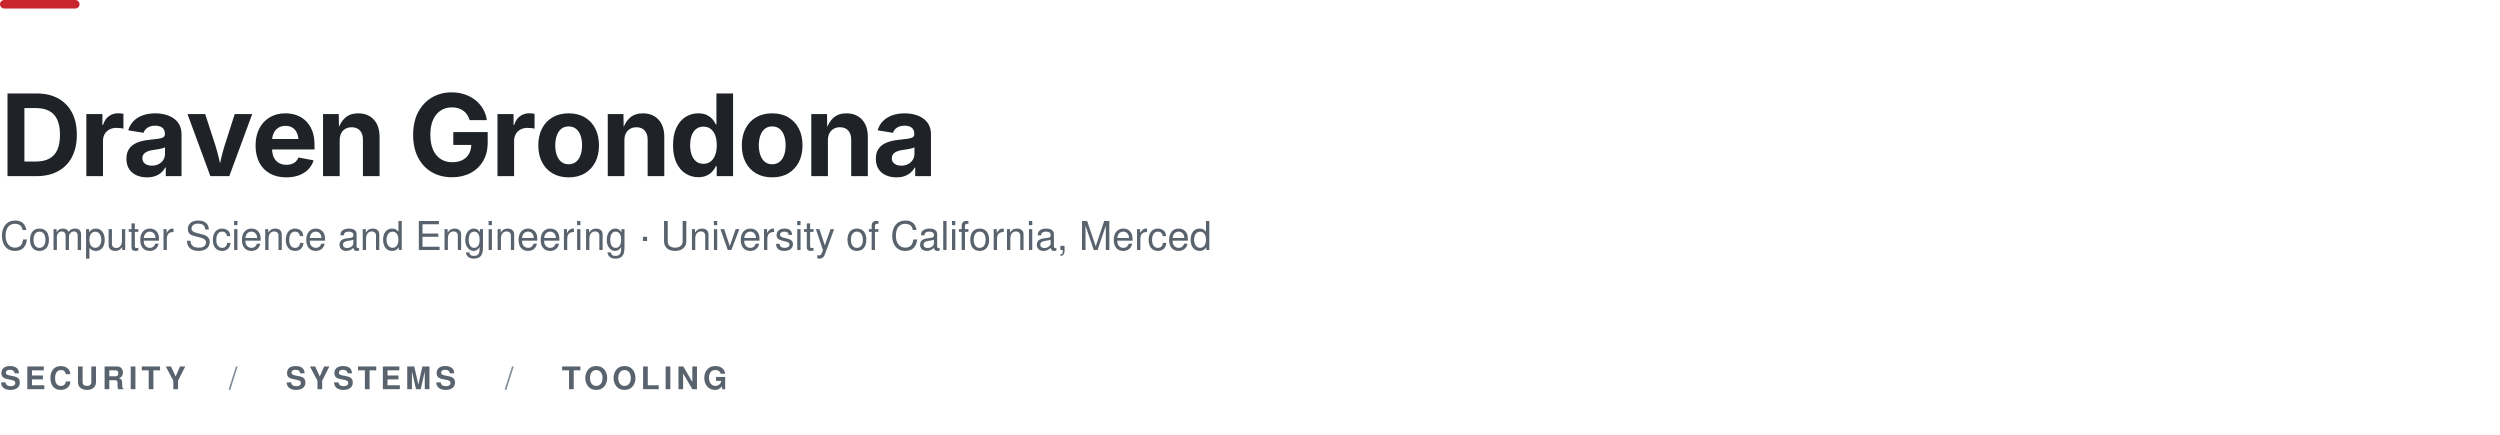
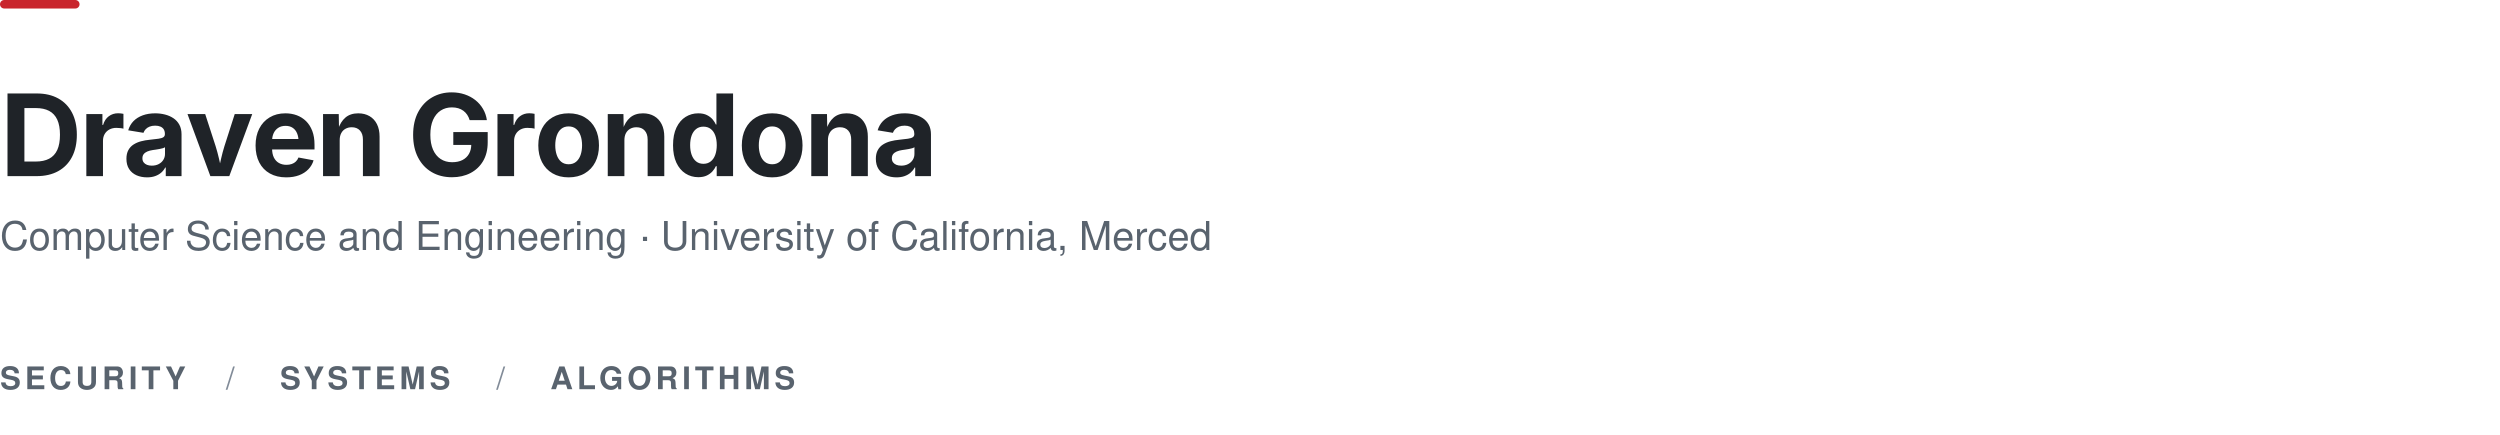
<svg xmlns="http://www.w3.org/2000/svg" width="880" height="153" viewBox="0 0 880 153" role="img" aria-labelledby="t" fill="none">
  <style>.rule{stroke-dasharray:880;stroke-dashoffset:880;animation:draw 1.1s cubic-bezier(.22,.7,.28,1) .12s forwards}@keyframes draw{to{stroke-dashoffset:0}}@media(prefers-reduced-motion:reduce){.rule{animation:none;stroke-dashoffset:0}}</style>
  <rect x="0.00" y="0.00" width="28" height="3" rx="1.5" fill="#C9252D" />
  <g transform="translate(0.00,62.00)">
    <path d="M12.87 0H5.33V-5.14H12.58Q15.39 -5.14 17.29 -6.13Q19.2 -7.13 20.16 -9.22Q21.11 -11.31 21.11 -14.57Q21.11 -17.81 20.15 -19.89Q19.18 -21.97 17.29 -22.97Q15.41 -23.96 12.62 -23.96H5.2V-29.1H12.97Q17.34 -29.1 20.5 -27.35Q23.65 -25.61 25.35 -22.35Q27.05 -19.1 27.05 -14.57Q27.05 -10.02 25.35 -6.76Q23.65 -3.5 20.48 -1.75Q17.3 0 12.87 0ZM8.59 -29.1V0H2.64V-29.1Z M30.39 0V-21.84H36.05V-18.03H36.29Q36.89 -20.06 38.31 -21.09Q39.72 -22.13 41.56 -22.13Q42.01 -22.13 42.54 -22.08Q43.06 -22.03 43.45 -21.93V-16.7Q43.06 -16.84 42.32 -16.91Q41.58 -16.99 40.91 -16.99Q39.59 -16.99 38.51 -16.42Q37.44 -15.84 36.84 -14.81Q36.25 -13.79 36.25 -12.42V0Z M51.77 0.43Q49.7 0.43 48.05 -0.3Q46.4 -1.04 45.45 -2.49Q44.5 -3.95 44.5 -6.11Q44.5 -7.93 45.18 -9.16Q45.85 -10.39 47.01 -11.13Q48.18 -11.88 49.65 -12.27Q51.12 -12.66 52.75 -12.81Q54.64 -13.01 55.8 -13.17Q56.96 -13.34 57.5 -13.7Q58.04 -14.06 58.04 -14.77V-14.86Q58.04 -15.8 57.65 -16.45Q57.26 -17.09 56.49 -17.43Q55.71 -17.77 54.62 -17.77Q53.49 -17.77 52.65 -17.43Q51.81 -17.09 51.28 -16.52Q50.75 -15.96 50.5 -15.25L45.13 -16.13Q45.7 -18.05 47 -19.38Q48.31 -20.7 50.26 -21.41Q52.2 -22.11 54.64 -22.11Q56.4 -22.11 58.06 -21.69Q59.72 -21.27 61.04 -20.39Q62.36 -19.51 63.13 -18.1Q63.9 -16.68 63.9 -14.71V0H58.35V-3.03H58.16Q57.63 -2.01 56.75 -1.24Q55.87 -0.47 54.63 -0.02Q53.39 0.43 51.77 0.43ZM53.43 -3.69Q54.82 -3.69 55.86 -4.24Q56.91 -4.79 57.49 -5.72Q58.08 -6.66 58.08 -7.81V-10.18Q57.82 -9.98 57.3 -9.82Q56.77 -9.67 56.12 -9.55Q55.48 -9.43 54.86 -9.34Q54.23 -9.24 53.74 -9.18Q52.67 -9.02 51.85 -8.67Q51.03 -8.32 50.58 -7.74Q50.13 -7.17 50.13 -6.27Q50.13 -5.43 50.56 -4.85Q50.99 -4.28 51.73 -3.98Q52.47 -3.69 53.43 -3.69Z M74.05 0 66 -21.84H72.23L75.91 -10.51Q76.57 -8.38 77.07 -6.21Q77.57 -4.04 78.09 -1.72H76.84Q77.35 -4.04 77.84 -6.21Q78.33 -8.38 78.99 -10.51L82.62 -21.84H88.78L80.71 0Z M100.75 0.43Q97.41 0.43 94.98 -0.94Q92.56 -2.3 91.26 -4.82Q89.96 -7.34 89.96 -10.8Q89.96 -14.18 91.25 -16.72Q92.54 -19.26 94.91 -20.68Q97.27 -22.11 100.45 -22.11Q102.6 -22.11 104.46 -21.43Q106.31 -20.74 107.72 -19.37Q109.12 -17.99 109.92 -15.92Q110.71 -13.85 110.71 -11.04V-9.39H92.37V-13.07H107.84L105.1 -12.09Q105.1 -13.79 104.58 -15.05Q104.07 -16.31 103.04 -17Q102.02 -17.7 100.51 -17.7Q98.99 -17.7 97.92 -16.99Q96.86 -16.29 96.31 -15.09Q95.77 -13.89 95.77 -12.34V-9.75Q95.77 -7.85 96.4 -6.56Q97.04 -5.27 98.18 -4.63Q99.32 -3.98 100.84 -3.98Q101.88 -3.98 102.72 -4.28Q103.56 -4.57 104.15 -5.15Q104.75 -5.72 105.06 -6.56L110.38 -5.57Q109.85 -3.77 108.54 -2.41Q107.23 -1.05 105.27 -0.31Q103.3 0.43 100.75 0.43Z M119.57 -12.64V0H113.71V-21.84H119.24L119.34 -16.39H118.98Q119.84 -19.12 121.59 -20.62Q123.34 -22.11 126.11 -22.11Q128.38 -22.11 130.07 -21.12Q131.76 -20.14 132.69 -18.29Q133.61 -16.45 133.61 -13.89V0H127.75V-12.87Q127.75 -14.9 126.71 -16.05Q125.66 -17.21 123.81 -17.21Q122.58 -17.21 121.61 -16.67Q120.64 -16.13 120.11 -15.12Q119.57 -14.1 119.57 -12.64Z M159.11 0.39Q155.03 0.39 151.96 -1.42Q148.88 -3.22 147.15 -6.57Q145.42 -9.92 145.42 -14.51Q145.42 -19.24 147.22 -22.59Q149.02 -25.94 152.08 -27.71Q155.15 -29.49 158.98 -29.49Q161.44 -29.49 163.56 -28.78Q165.68 -28.07 167.33 -26.76Q168.98 -25.45 170.02 -23.66Q171.07 -21.88 171.38 -19.71H165.32Q165.01 -20.76 164.46 -21.59Q163.9 -22.42 163.11 -23.01Q162.32 -23.59 161.3 -23.9Q160.29 -24.2 159.07 -24.2Q156.83 -24.2 155.11 -23.08Q153.39 -21.95 152.43 -19.8Q151.48 -17.66 151.48 -14.57Q151.48 -11.48 152.42 -9.33Q153.37 -7.17 155.09 -6.04Q156.81 -4.9 159.15 -4.9Q161.26 -4.9 162.77 -5.66Q164.27 -6.43 165.08 -7.84Q165.89 -9.26 165.89 -11.15L167.14 -10.98H159.56V-15.51H171.67V-11.88Q171.67 -8.05 170.05 -5.3Q168.43 -2.56 165.6 -1.08Q162.77 0.39 159.11 0.39Z M175.11 0V-21.84H180.77V-18.03H181Q181.61 -20.06 183.03 -21.09Q184.44 -22.13 186.28 -22.13Q186.73 -22.13 187.25 -22.08Q187.78 -22.03 188.17 -21.93V-16.7Q187.78 -16.84 187.04 -16.91Q186.3 -16.99 185.63 -16.99Q184.3 -16.99 183.23 -16.42Q182.16 -15.84 181.56 -14.81Q180.96 -13.79 180.96 -12.42V0Z M200.16 0.43Q196.88 0.43 194.48 -0.99Q192.07 -2.4 190.78 -4.93Q189.48 -7.46 189.48 -10.82Q189.48 -14.22 190.78 -16.75Q192.07 -19.28 194.48 -20.69Q196.88 -22.11 200.16 -22.11Q203.46 -22.11 205.85 -20.69Q208.25 -19.28 209.54 -16.75Q210.84 -14.22 210.84 -10.82Q210.84 -7.46 209.54 -4.93Q208.25 -2.4 205.85 -0.99Q203.46 0.43 200.16 0.43ZM200.16 -4.18Q201.72 -4.18 202.78 -5.05Q203.83 -5.92 204.36 -7.43Q204.89 -8.95 204.89 -10.84Q204.89 -12.77 204.36 -14.28Q203.83 -15.78 202.78 -16.64Q201.72 -17.5 200.16 -17.5Q198.6 -17.5 197.55 -16.64Q196.51 -15.78 195.98 -14.28Q195.45 -12.77 195.45 -10.84Q195.45 -8.95 195.98 -7.43Q196.51 -5.92 197.55 -5.05Q198.6 -4.18 200.16 -4.18Z M219.79 -12.64V0H213.93V-21.84H219.45L219.55 -16.39H219.2Q220.06 -19.12 221.81 -20.62Q223.55 -22.11 226.33 -22.11Q228.59 -22.11 230.28 -21.12Q231.97 -20.14 232.9 -18.29Q233.83 -16.45 233.83 -13.89V0H227.97V-12.87Q227.97 -14.9 226.92 -16.05Q225.88 -17.21 224.02 -17.21Q222.79 -17.21 221.83 -16.67Q220.86 -16.13 220.32 -15.12Q219.79 -14.1 219.79 -12.64Z M245.8 0.37Q243.3 0.37 241.28 -0.93Q239.25 -2.23 238.08 -4.74Q236.91 -7.25 236.91 -10.88Q236.91 -14.61 238.12 -17.11Q239.33 -19.61 241.34 -20.86Q243.36 -22.11 245.78 -22.11Q247.63 -22.11 248.86 -21.48Q250.09 -20.86 250.86 -19.94Q251.62 -19.02 251.99 -18.16H252.18V-29.1H258.04V0H252.28V-3.5H251.99Q251.6 -2.62 250.83 -1.73Q250.05 -0.84 248.82 -0.23Q247.59 0.37 245.8 0.37ZM247.61 -4.34Q249.1 -4.34 250.15 -5.16Q251.21 -5.98 251.75 -7.45Q252.3 -8.93 252.3 -10.9Q252.3 -12.89 251.76 -14.35Q251.23 -15.8 250.17 -16.61Q249.12 -17.42 247.61 -17.42Q246.07 -17.42 245.03 -16.58Q243.98 -15.74 243.45 -14.28Q242.93 -12.81 242.93 -10.9Q242.93 -8.98 243.46 -7.5Q244 -6.02 245.04 -5.18Q246.09 -4.34 247.61 -4.34Z M271.81 0.43Q268.53 0.43 266.12 -0.99Q263.72 -2.4 262.42 -4.93Q261.12 -7.46 261.12 -10.82Q261.12 -14.22 262.42 -16.75Q263.72 -19.28 266.12 -20.69Q268.53 -22.11 271.81 -22.11Q275.11 -22.11 277.5 -20.69Q279.89 -19.28 281.19 -16.75Q282.49 -14.22 282.49 -10.82Q282.49 -7.46 281.19 -4.93Q279.89 -2.4 277.5 -0.99Q275.11 0.43 271.81 0.43ZM271.81 -4.18Q273.37 -4.18 274.43 -5.05Q275.48 -5.92 276.01 -7.43Q276.54 -8.95 276.54 -10.84Q276.54 -12.77 276.01 -14.28Q275.48 -15.78 274.43 -16.64Q273.37 -17.5 271.81 -17.5Q270.25 -17.5 269.2 -16.64Q268.16 -15.78 267.63 -14.28Q267.1 -12.77 267.1 -10.84Q267.1 -8.95 267.63 -7.43Q268.16 -5.92 269.2 -5.05Q270.25 -4.18 271.81 -4.18Z M291.43 -12.64V0H285.57V-21.84H291.1L291.2 -16.39H290.85Q291.71 -19.12 293.46 -20.62Q295.2 -22.11 297.98 -22.11Q300.24 -22.11 301.93 -21.12Q303.62 -20.14 304.55 -18.29Q305.48 -16.45 305.48 -13.89V0H299.62V-12.87Q299.62 -14.9 298.57 -16.05Q297.53 -17.21 295.67 -17.21Q294.44 -17.21 293.47 -16.67Q292.51 -16.13 291.97 -15.12Q291.43 -14.1 291.43 -12.64Z M315.57 0.43Q313.5 0.43 311.85 -0.3Q310.2 -1.04 309.25 -2.49Q308.3 -3.95 308.3 -6.11Q308.3 -7.93 308.98 -9.16Q309.65 -10.39 310.81 -11.13Q311.98 -11.88 313.45 -12.27Q314.93 -12.66 316.55 -12.81Q318.44 -13.01 319.6 -13.17Q320.77 -13.34 321.3 -13.7Q321.84 -14.06 321.84 -14.77V-14.86Q321.84 -15.8 321.45 -16.45Q321.06 -17.09 320.29 -17.43Q319.52 -17.77 318.42 -17.77Q317.29 -17.77 316.45 -17.43Q315.61 -17.09 315.08 -16.52Q314.55 -15.96 314.3 -15.25L308.93 -16.13Q309.5 -18.05 310.8 -19.38Q312.11 -20.7 314.06 -21.41Q316 -22.11 318.44 -22.11Q320.2 -22.11 321.86 -21.69Q323.52 -21.27 324.84 -20.39Q326.16 -19.51 326.93 -18.1Q327.7 -16.68 327.7 -14.71V0H322.15V-3.03H321.96Q321.43 -2.01 320.55 -1.24Q319.67 -0.47 318.43 -0.02Q317.19 0.43 315.57 0.43ZM317.23 -3.69Q318.62 -3.69 319.66 -4.24Q320.71 -4.79 321.29 -5.72Q321.88 -6.66 321.88 -7.81V-10.18Q321.62 -9.98 321.1 -9.82Q320.57 -9.67 319.93 -9.55Q319.28 -9.43 318.66 -9.34Q318.03 -9.24 317.54 -9.18Q316.47 -9.02 315.65 -8.67Q314.83 -8.32 314.38 -7.74Q313.93 -7.17 313.93 -6.27Q313.93 -5.43 314.36 -4.85Q314.79 -4.28 315.53 -3.98Q316.27 -3.69 317.23 -3.69Z" fill="#1f2328" />
  </g>
  <text x="0.00" y="88.00" font-family="-apple-system,BlinkMacSystemFont,&quot;Segoe UI&quot;,Helvetica,Arial,&quot;Apple Color Emoji&quot;,&quot;Segoe UI Emoji&quot;,sans-serif" font-size="14" font-weight="400" fill="#59636e">Computer Science and Engineering · University of California, Merced</text>
  <line x1="0.00" y1="115.5" x2="880.00" y2="115.5" stroke="#d1d9e0" stroke-width="1" class="rule" />
  <text x="0.00" y="137.00" font-family="-apple-system,BlinkMacSystemFont,&quot;Segoe UI&quot;,Helvetica,Arial,&quot;Apple Color Emoji&quot;,&quot;Segoe UI Emoji&quot;,sans-serif" font-size="11" font-weight="600" fill="#59636e" letter-spacing="1.4">SECURITY</text>
-   <text x="80.54" y="137.00" font-family="-apple-system,BlinkMacSystemFont,&quot;Segoe UI&quot;,Helvetica,Arial,&quot;Apple Color Emoji&quot;,&quot;Segoe UI Emoji&quot;,sans-serif" font-size="11" font-weight="400" fill="#818b98">/</text>
-   <text x="100.54" y="137.00" font-family="-apple-system,BlinkMacSystemFont,&quot;Segoe UI&quot;,Helvetica,Arial,&quot;Apple Color Emoji&quot;,&quot;Segoe UI Emoji&quot;,sans-serif" font-size="11" font-weight="600" fill="#59636e" letter-spacing="1.4">SYSTEMS</text>
-   <text x="177.72" y="137.00" font-family="-apple-system,BlinkMacSystemFont,&quot;Segoe UI&quot;,Helvetica,Arial,&quot;Apple Color Emoji&quot;,&quot;Segoe UI Emoji&quot;,sans-serif" font-size="11" font-weight="400" fill="#818b98">/</text>
-   <text x="197.72" y="137.00" font-family="-apple-system,BlinkMacSystemFont,&quot;Segoe UI&quot;,Helvetica,Arial,&quot;Apple Color Emoji&quot;,&quot;Segoe UI Emoji&quot;,sans-serif" font-size="11" font-weight="600" fill="#59636e" letter-spacing="1.4">TOOLING</text>
+   <text x="79.54" y="137.00" font-family="-apple-system,BlinkMacSystemFont,&quot;Segoe UI&quot;,Helvetica,Arial,&quot;Apple Color Emoji&quot;,&quot;Segoe UI Emoji&quot;,sans-serif" font-size="11" font-weight="400" fill="#818b98">/</text>
+   <text x="98.54" y="137.00" font-family="-apple-system,BlinkMacSystemFont,&quot;Segoe UI&quot;,Helvetica,Arial,&quot;Apple Color Emoji&quot;,&quot;Segoe UI Emoji&quot;,sans-serif" font-size="11" font-weight="600" fill="#59636e" letter-spacing="1.4">SYSTEMS</text>
+   <text x="174.72" y="137.00" font-family="-apple-system,BlinkMacSystemFont,&quot;Segoe UI&quot;,Helvetica,Arial,&quot;Apple Color Emoji&quot;,&quot;Segoe UI Emoji&quot;,sans-serif" font-size="11" font-weight="400" fill="#818b98">/</text>
+   <text x="193.72" y="137.00" font-family="-apple-system,BlinkMacSystemFont,&quot;Segoe UI&quot;,Helvetica,Arial,&quot;Apple Color Emoji&quot;,&quot;Segoe UI Emoji&quot;,sans-serif" font-size="11" font-weight="600" fill="#59636e" letter-spacing="1.4">ALGORITHMS</text>
</svg>
